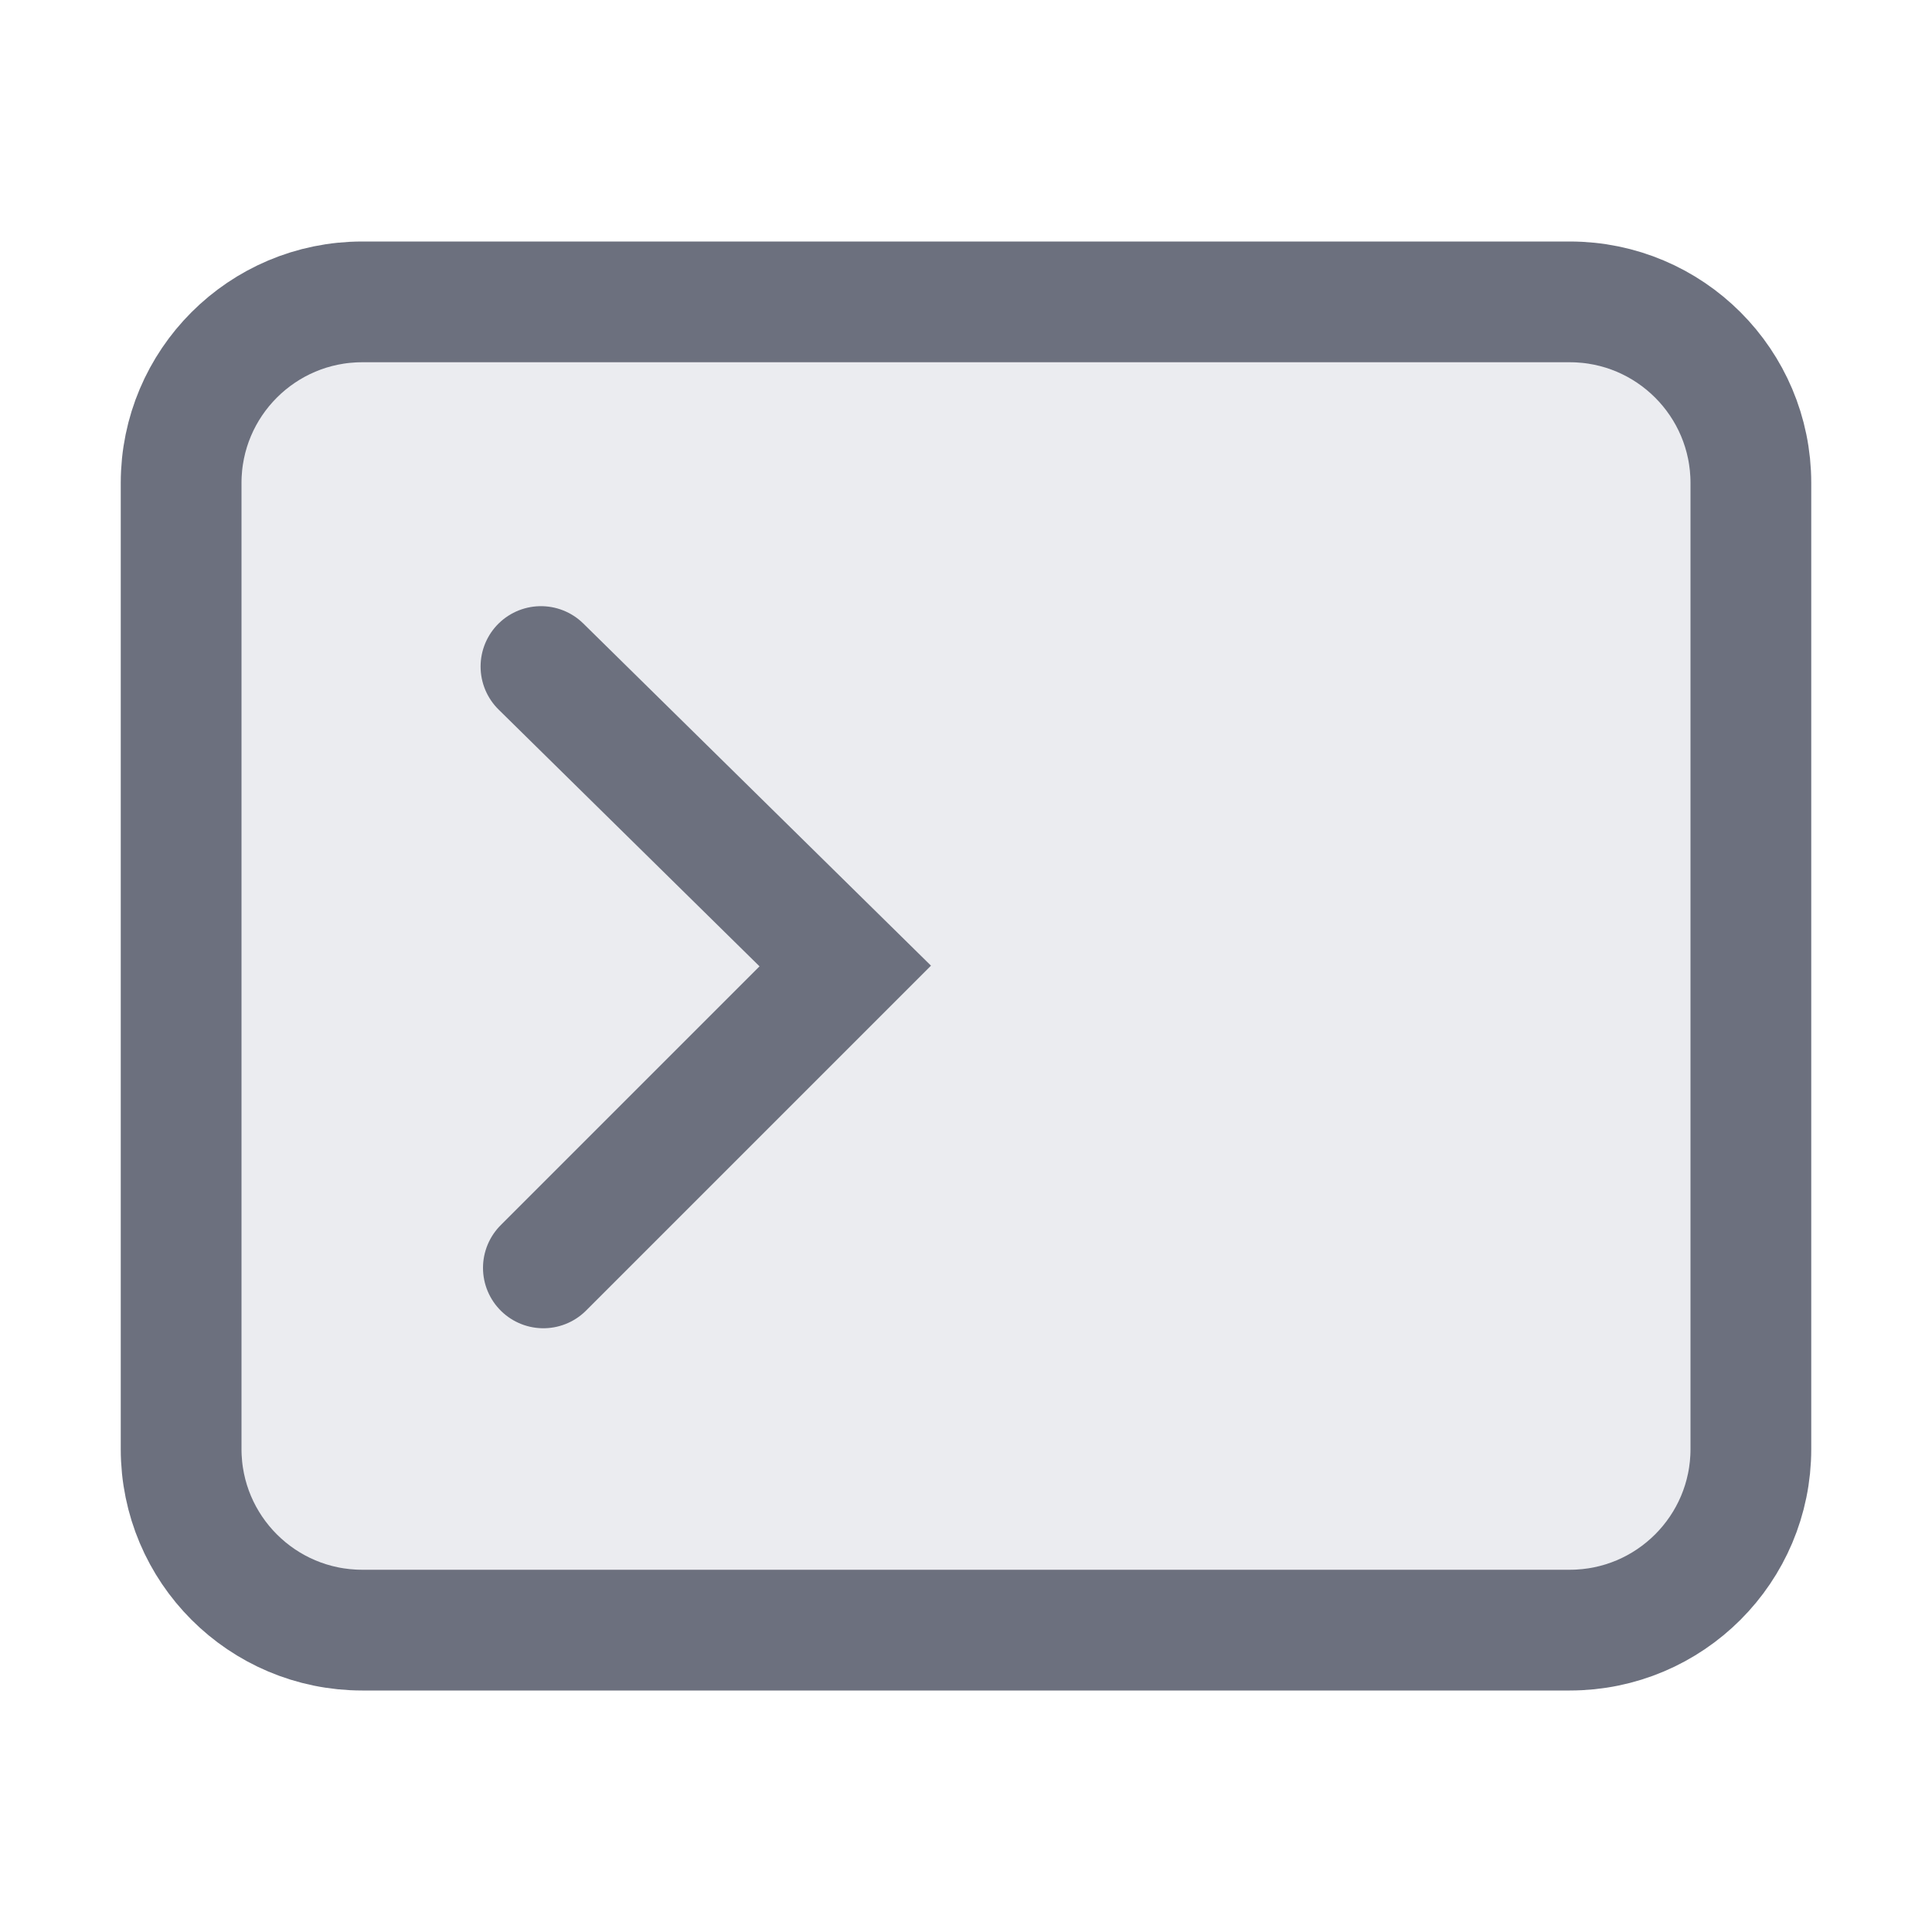
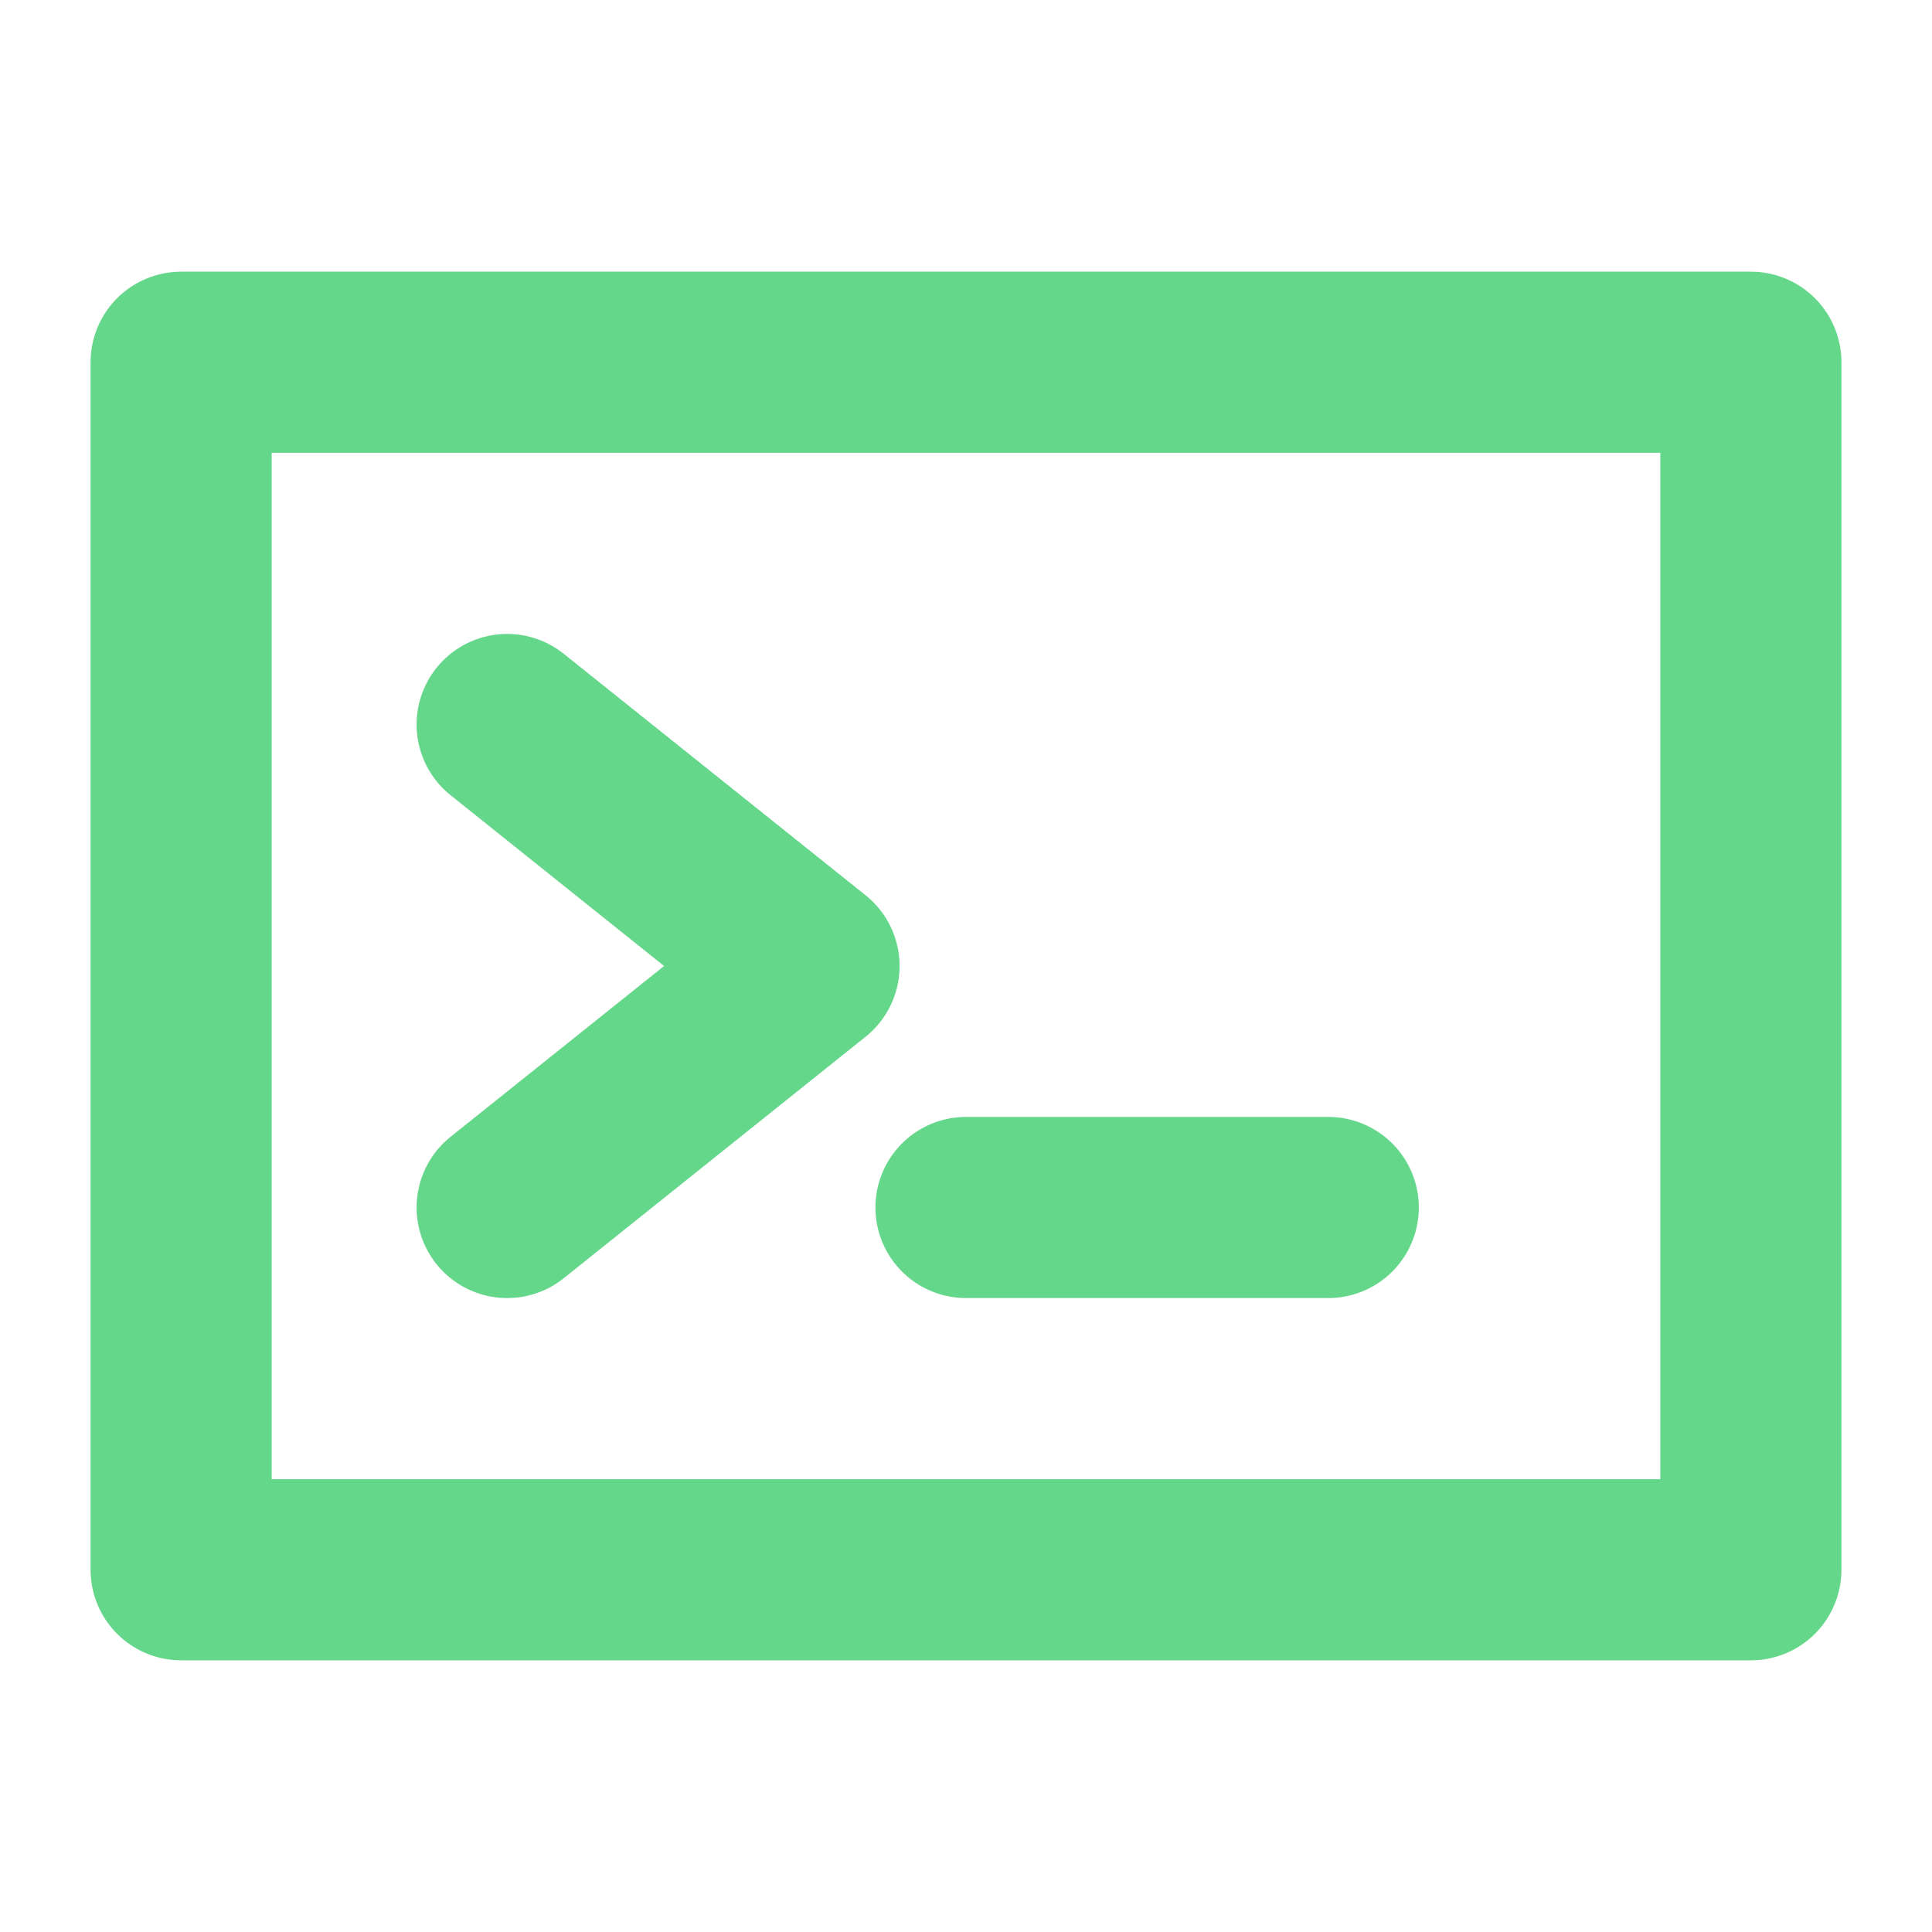
- <svg xmlns="http://www.w3.org/2000/svg" width="16" height="16" viewBox="0 0 16 16" fill="none">
-   <rect x="1.5" y="2.5" width="13" height="11" rx="1.5" fill="#EBECF0" stroke="#6C707E" />
-   <path d="M4.5 10.5L7 8L4.48 5.52" stroke="#6C707E" stroke-linecap="round" />
+ <svg xmlns="http://www.w3.org/2000/svg" width="16" height="16" viewBox="0 0 16 16" fill="none" stroke="#65d78a" stroke-width="1.5" stroke-linecap="round" stroke-linejoin="round">
+   <path d="M1.5 3h13v10h-13Z" />
+   <path d="m4.2 6 2.5 2-2.5 2M8 10h3" />
</svg>
